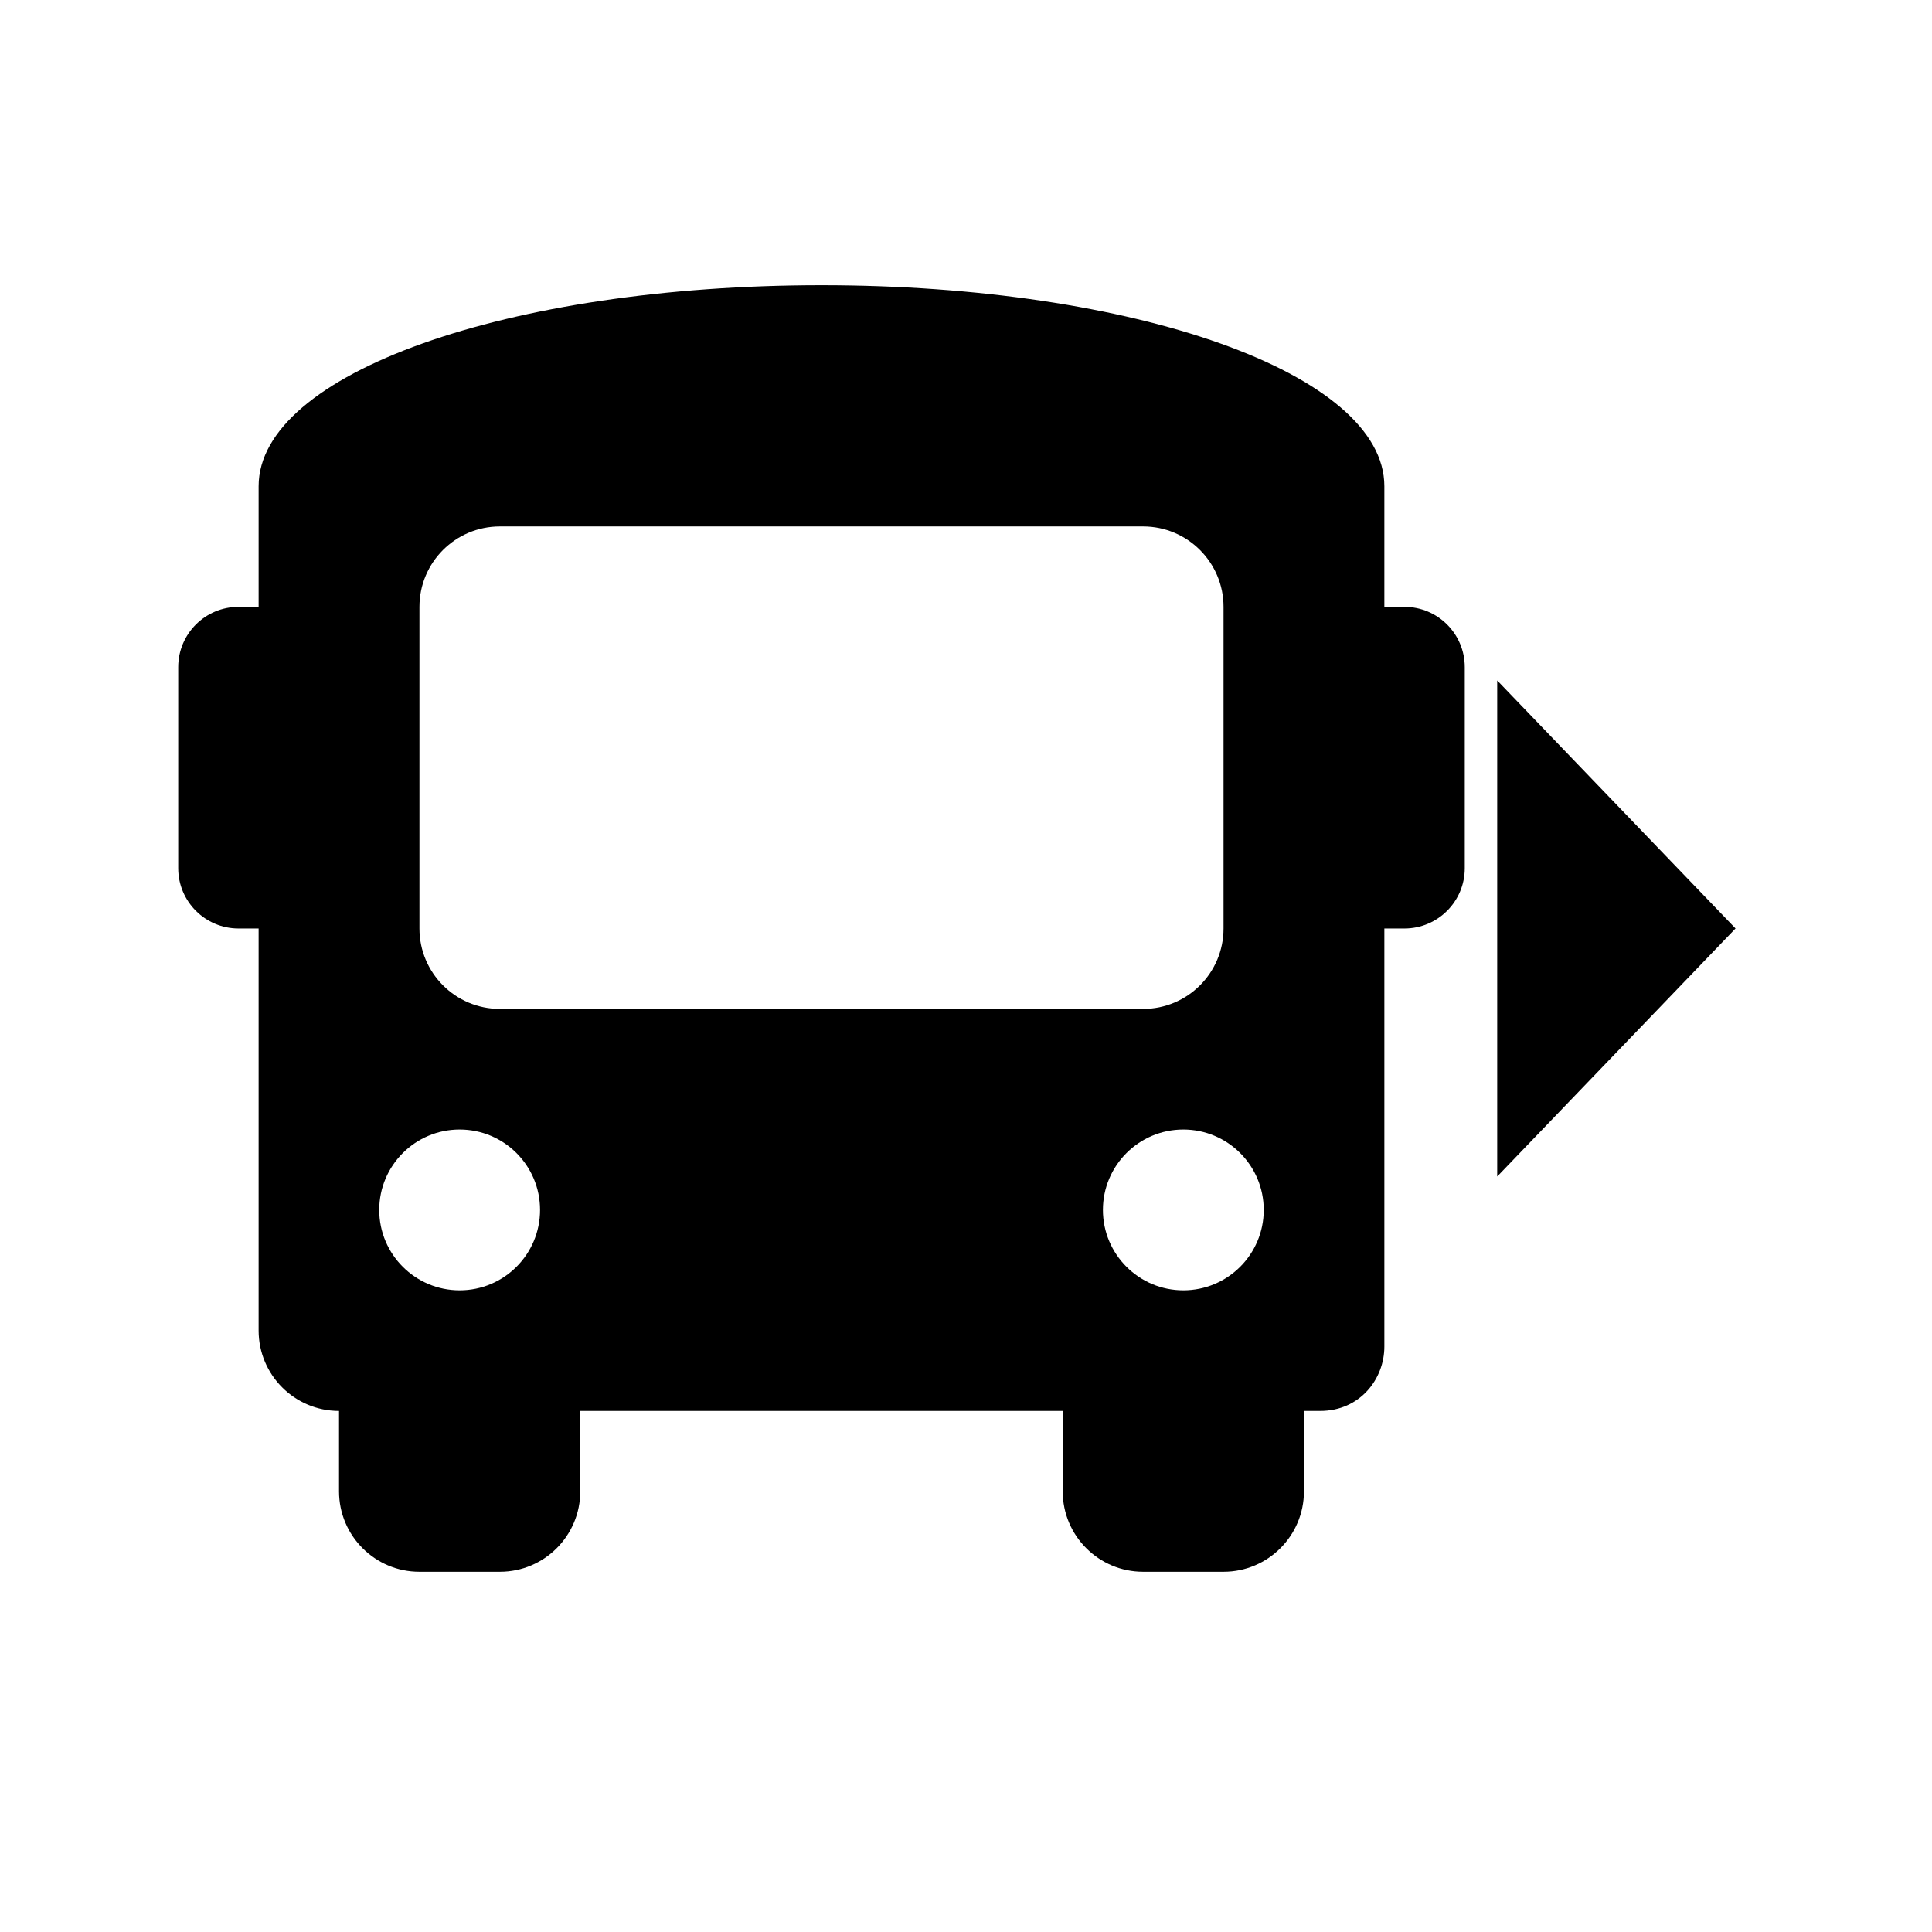
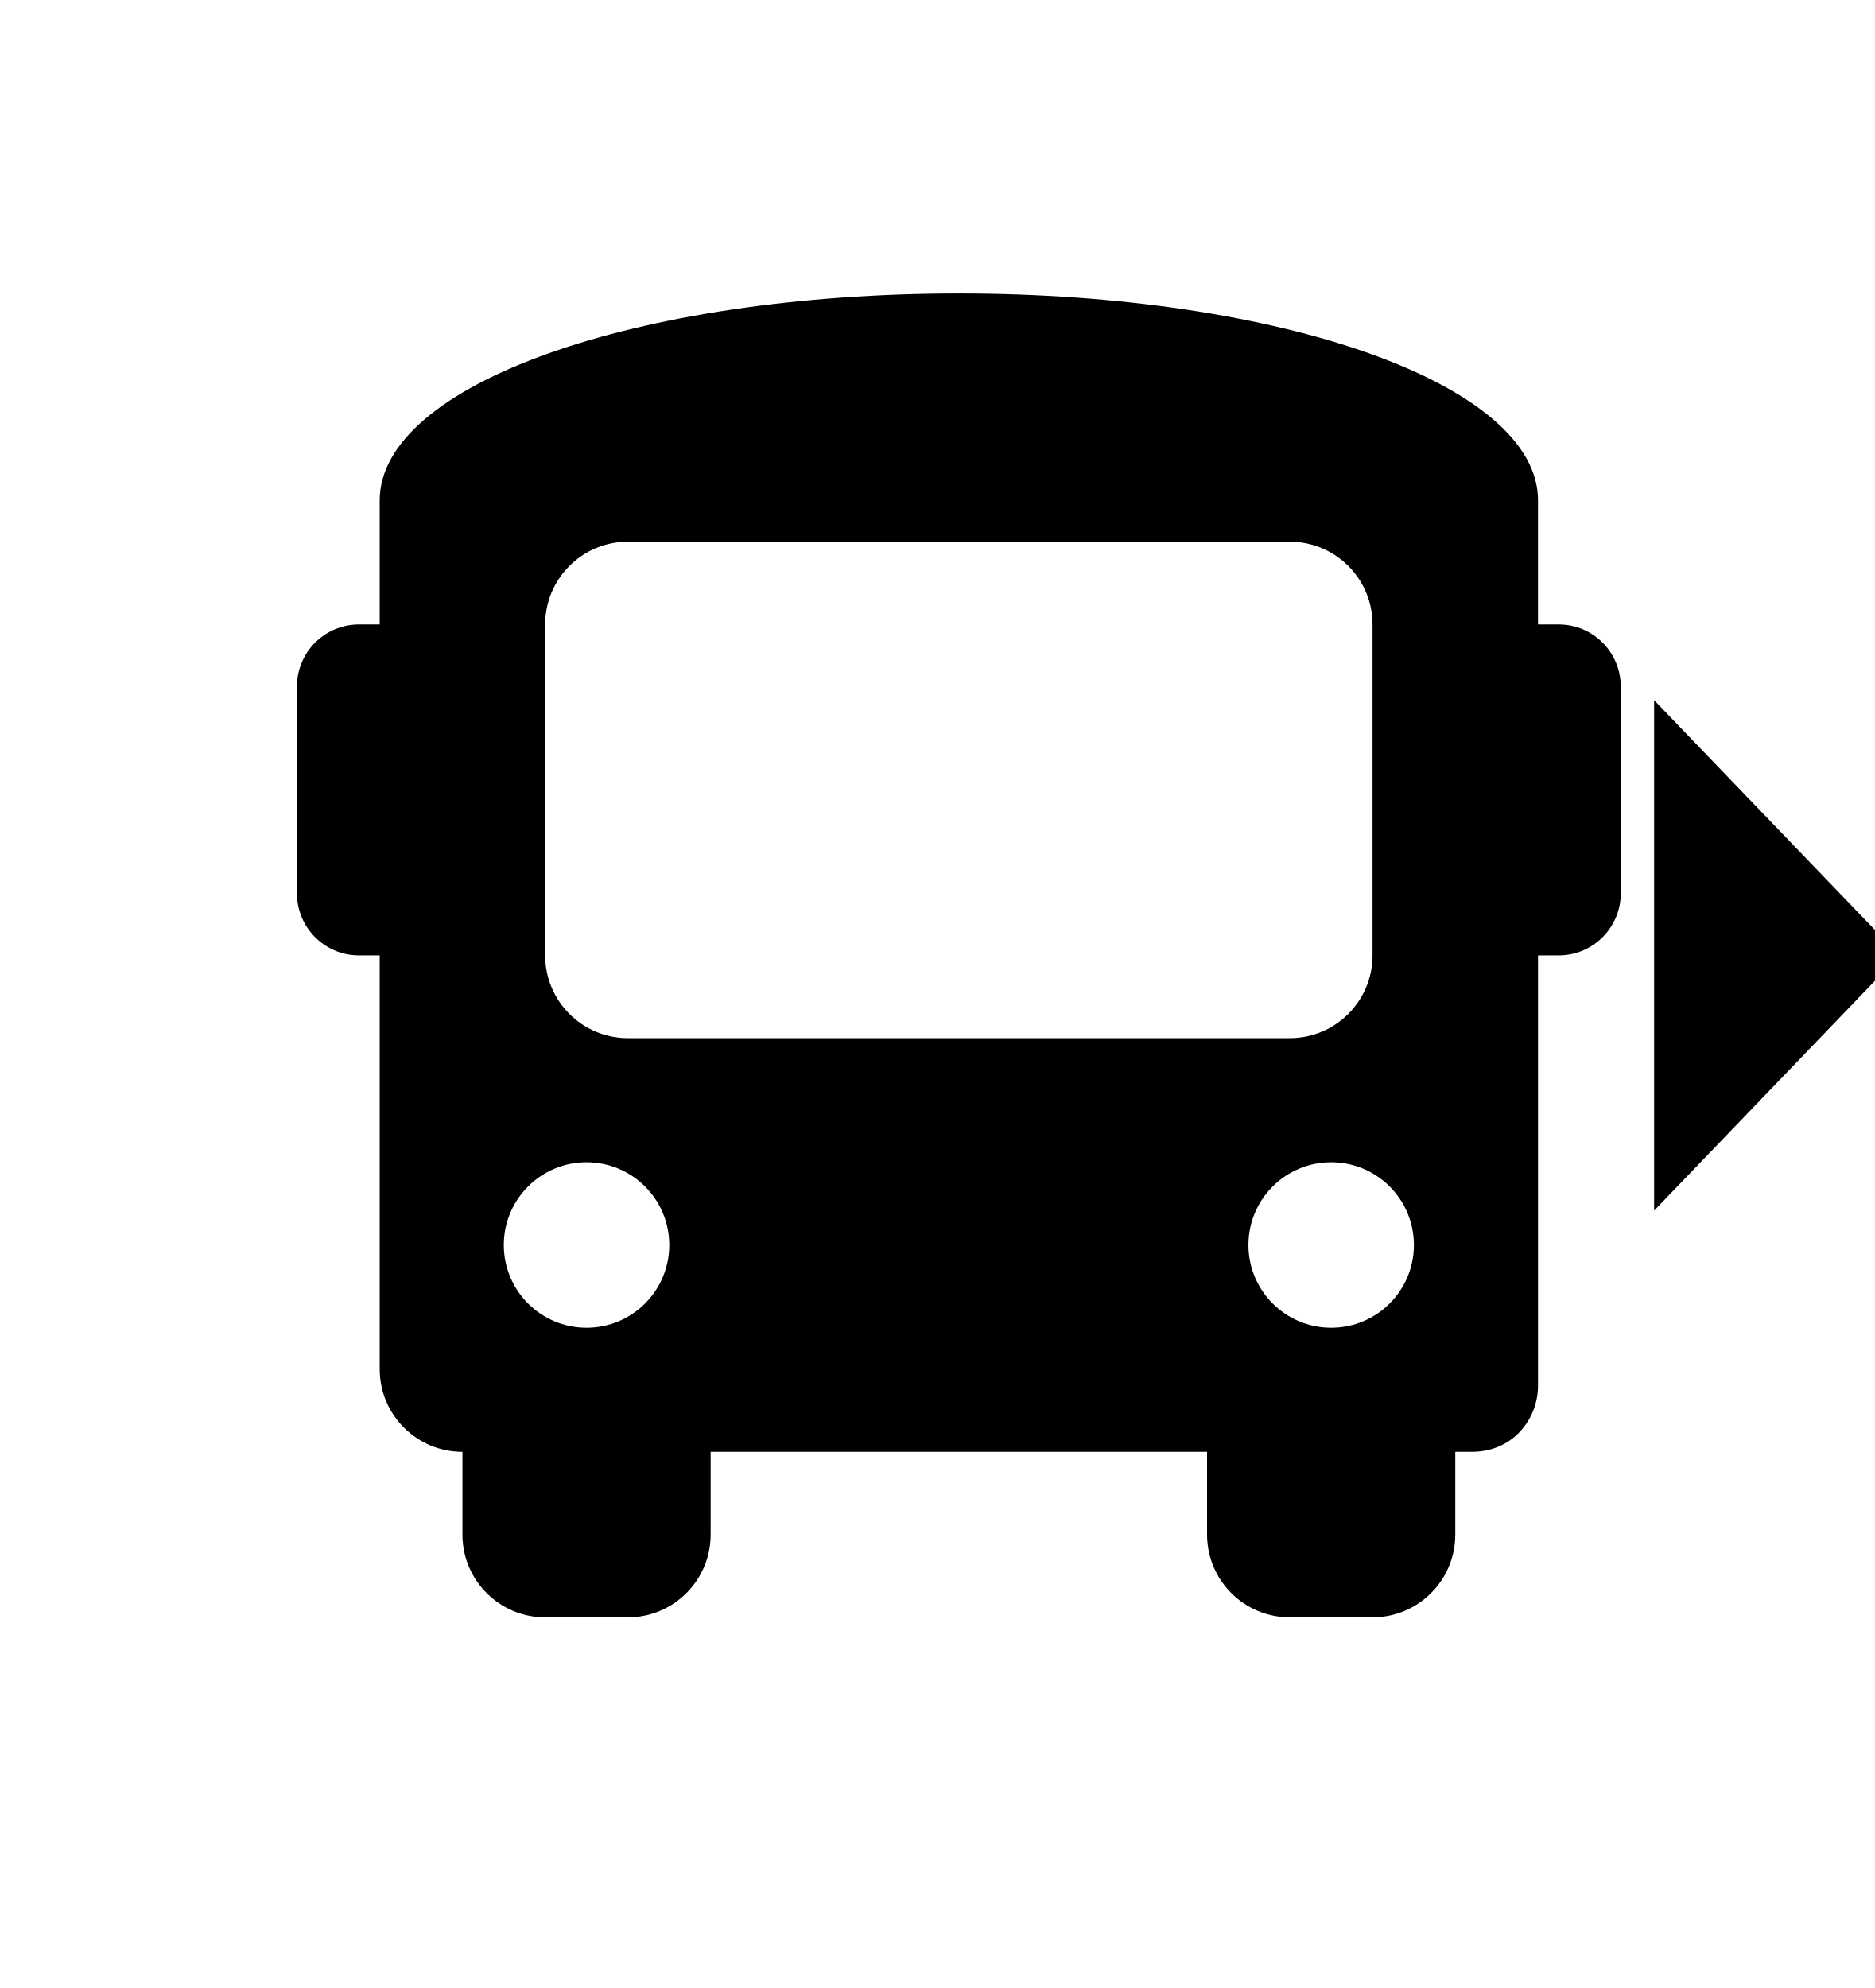
- <svg xmlns="http://www.w3.org/2000/svg" aria-hidden="true" focusable="false" data-prefix="fas" data-icon="bus" class="svg-inline--fa fa-bus fa-w-16" role="img" viewBox="0 0 700 700">
+ <svg xmlns="http://www.w3.org/2000/svg" aria-hidden="true" focusable="false" data-prefix="fas" data-icon="bus" class="svg-inline--fa fa-bus fa-w-16" role="img" viewBox="-40 0 660 700">
  <path d="M508.861,219.874h-7.283v-43.701c0-40.788-90.316-72.835-203.938-72.835c-113.621,0-203.936,32.047-203.936,72.835v43.701  H86.42c-12.063,0-21.851,9.778-21.851,21.85v72.835c0,12.063,9.787,21.851,21.851,21.851h7.283v145.668  c0,16.088,13.046,29.133,29.134,29.133v29.135c0,16.088,13.046,29.133,29.134,29.133h29.134c16.088,0,29.134-13.045,29.134-29.133  v-29.135h174.804v29.135c0,16.088,13.046,29.133,29.133,29.133h29.135c16.087,0,29.133-13.045,29.133-29.133v-29.135h5.827  c14.566,0,23.308-11.652,23.308-23.307V336.41h7.283c12.063,0,21.85-9.788,21.85-21.851v-72.835  C530.71,229.652,520.923,219.874,508.861,219.874z M166.538,467.51c-16.088,0-29.134-13.045-29.134-29.133  s13.046-29.133,29.134-29.133c16.087,0,29.133,13.045,29.133,29.133S182.625,467.51,166.538,467.51z M181.105,365.543  c-16.088,0-29.134-13.047-29.134-29.134V219.874c0-16.087,13.046-29.134,29.134-29.134h233.07c16.087,0,29.135,13.047,29.135,29.134  V336.41c0,16.087-13.048,29.134-29.135,29.134H181.105z M428.741,467.51c-16.087,0-29.133-13.045-29.133-29.133  s13.046-29.133,29.133-29.133s29.135,13.045,29.135,29.133S444.828,467.51,428.741,467.51z" />
  <g>
    <polygon points="542.464,246.55 628.817,336.403 542.464,426.267  " />
  </g>
</svg>
